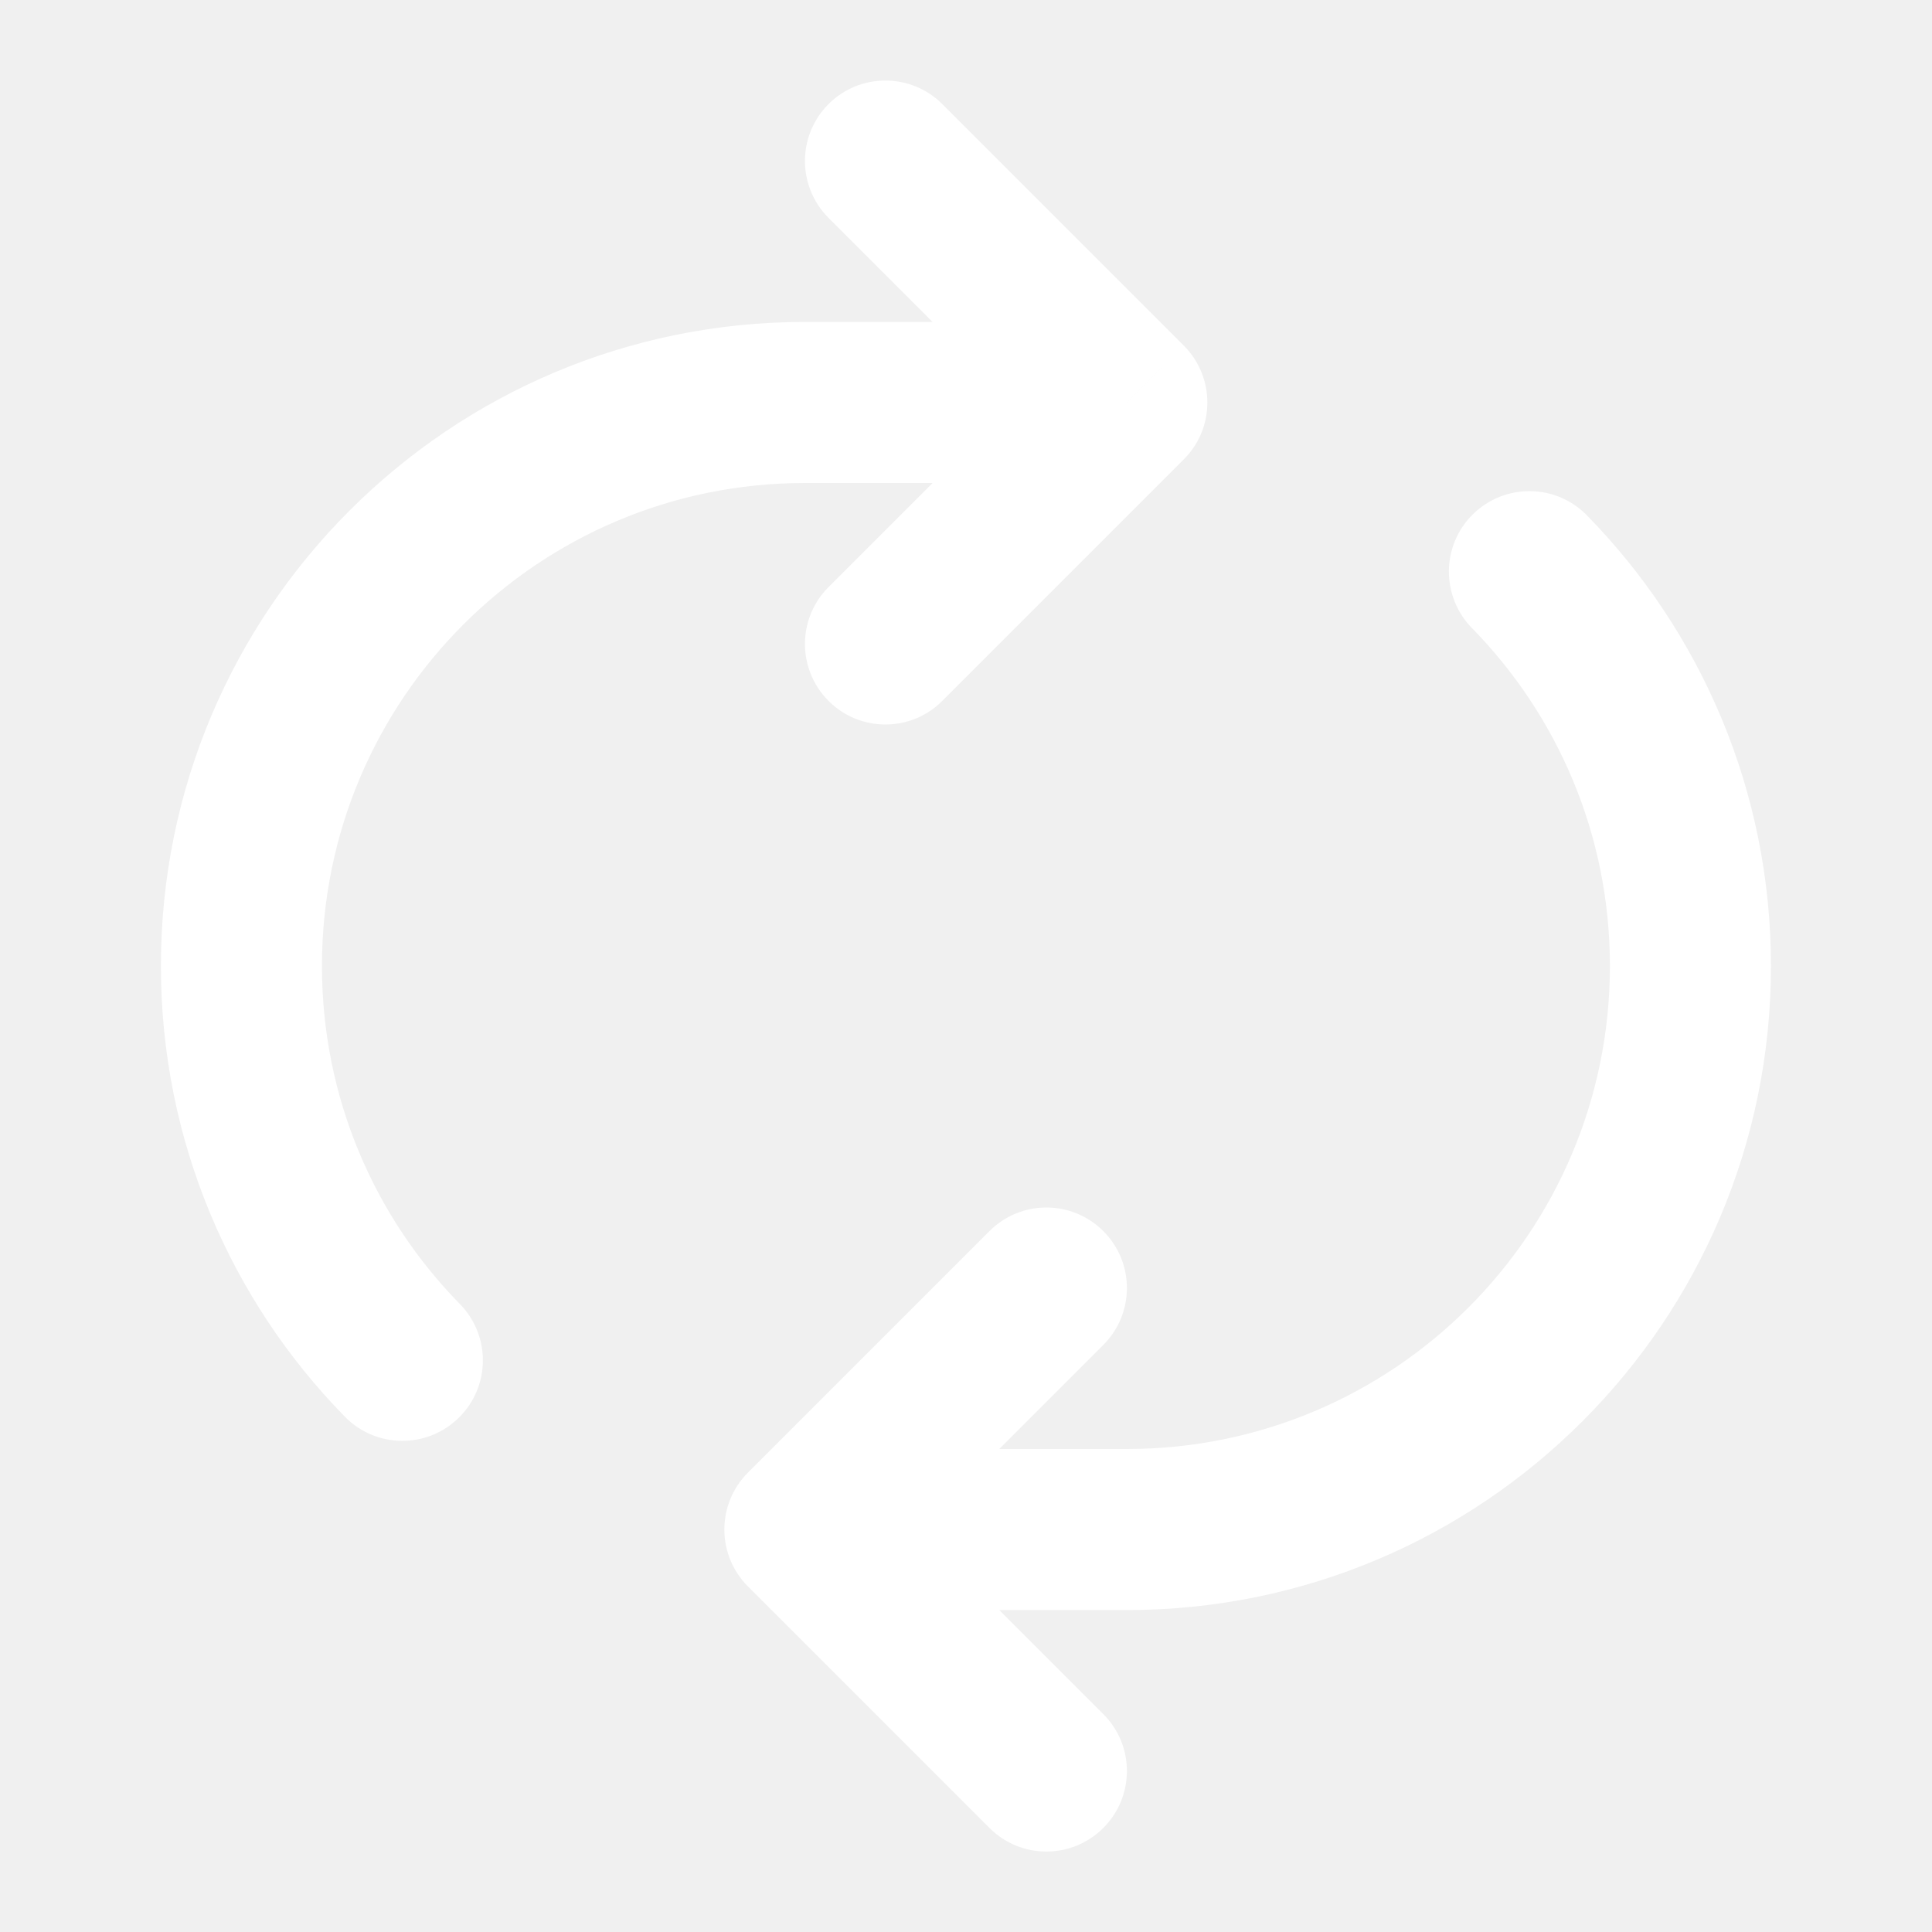
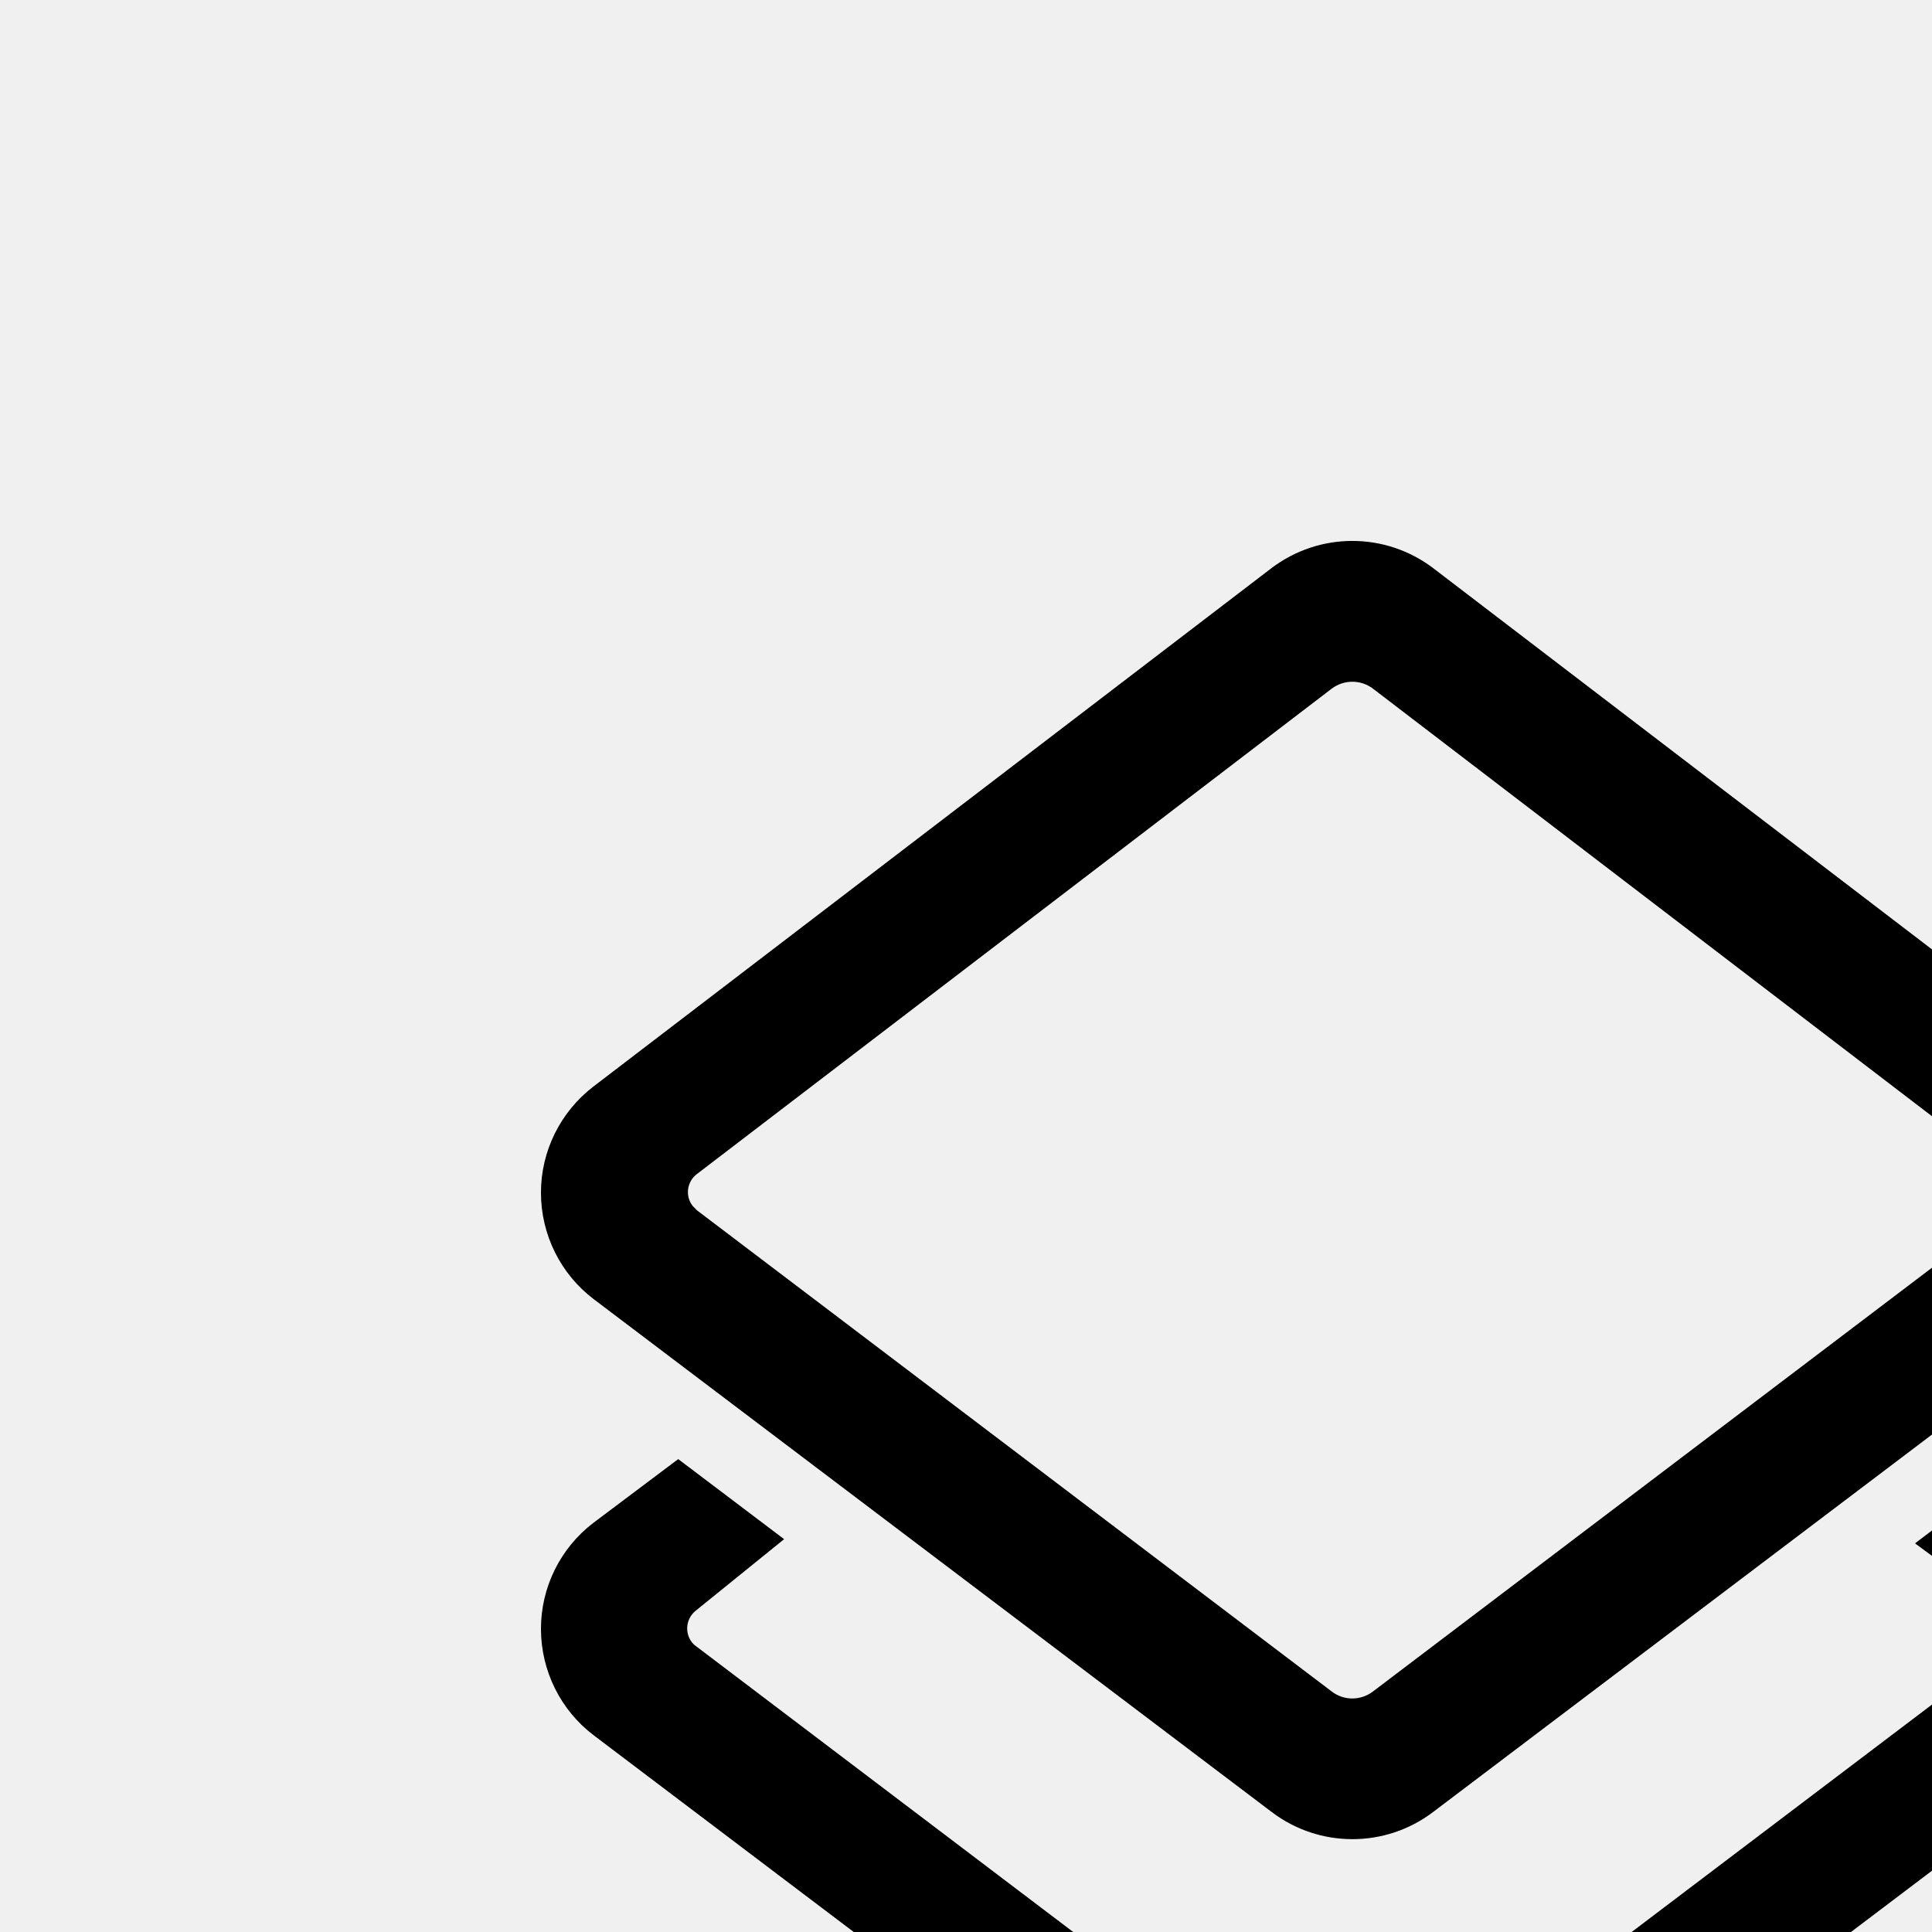
- <svg xmlns="http://www.w3.org/2000/svg" width="14" height="14" viewBox="0 0 14 14" fill="none">
-   <g id="icons/iteration">
-     <path id="Vector" d="M6.828 0.754C6.601 0.527 6.231 0.527 6.004 0.754C5.776 0.982 5.776 1.351 6.004 1.579L6.828 0.754ZM8.166 2.917L8.578 3.329C8.806 3.102 8.806 2.732 8.578 2.504L8.166 2.917ZM6.004 4.254C5.776 4.482 5.776 4.851 6.004 5.079C6.231 5.307 6.601 5.307 6.828 5.079L6.004 4.254ZM7.995 9.746C8.223 9.518 8.223 9.149 7.995 8.921C7.767 8.693 7.398 8.693 7.17 8.921L7.995 9.746ZM5.833 11.084L5.42 10.671C5.192 10.899 5.192 11.268 5.42 11.496L5.833 11.084ZM7.17 13.246C7.398 13.474 7.767 13.474 7.995 13.246C8.223 13.018 8.223 12.649 7.995 12.421L7.17 13.246ZM11.499 3.734C11.274 3.504 10.905 3.5 10.674 3.726C10.444 3.951 10.441 4.321 10.666 4.551L11.499 3.734ZM7.583 3.5C7.905 3.5 8.166 3.239 8.166 2.917C8.166 2.595 7.905 2.333 7.583 2.333L7.583 3.5ZM2.499 10.266C2.725 10.496 3.094 10.5 3.324 10.274C3.554 10.049 3.558 9.68 3.333 9.45L2.499 10.266ZM6.004 1.579L7.754 3.329L8.578 2.504L6.828 0.754L6.004 1.579ZM7.754 2.504L6.004 4.254L6.828 5.079L8.578 3.329L7.754 2.504ZM7.17 8.921L5.42 10.671L6.245 11.496L7.995 9.746L7.17 8.921ZM5.42 11.496L7.17 13.246L7.995 12.421L6.245 10.671L5.42 11.496ZM8.166 10.5L6.416 10.5V11.667L8.166 11.667V10.5ZM11.666 7C11.666 8.933 10.099 10.5 8.166 10.5V11.667C10.743 11.667 12.833 9.578 12.833 7H11.666ZM12.833 7C12.833 5.729 12.323 4.575 11.499 3.734L10.666 4.551C11.285 5.183 11.666 6.046 11.666 7H12.833ZM5.833 3.5H7.583L7.583 2.333H5.833L5.833 3.5ZM2.333 7C2.333 5.067 3.9 3.5 5.833 3.5L5.833 2.333C3.255 2.333 1.166 4.423 1.166 7H2.333ZM1.166 7C1.166 8.271 1.675 9.425 2.499 10.266L3.333 9.45C2.713 8.818 2.333 7.954 2.333 7H1.166Z" fill="white" />
+ <svg xmlns="http://www.w3.org/2000/svg" width="20px" height="20px" viewBox="0 0 20 20" version="1.1">
+   <g id="icon/line/迭代" stroke="none" stroke-width="1" fill="none" fill-rule="evenodd" style="transform: scale(1.4);transform-origin: center;">
+     <g id="a-bianzu18" transform="translate(4, 4)" fill="currentColor" fill-rule="nonzero">
+       <path d="M11.676,5.55 L11.608,5.607 L6.596,9.399 C6.244,9.666 5.756,9.666 5.404,9.399 L0.391,5.607 C0.145,5.421 0.001,5.13 2.23223595e-06,4.822 C-0.001,4.513 0.143,4.222 0.388,4.034 L5.399,0.203 C5.754,-0.068 6.245,-0.068 6.6,0.203 L11.612,4.034 C11.845,4.212 11.986,4.485 11.999,4.777 C12.011,5.07 11.893,5.353 11.676,5.55 Z M10.847,4.683 L6.152,1.092 C6.062,1.024 5.937,1.024 5.847,1.092 L1.152,4.682 C1.079,4.738 1.065,4.843 1.121,4.916 L1.153,4.949 L5.848,8.508 C5.937,8.576 6.061,8.576 6.151,8.508 L10.846,4.949 C10.888,4.917 10.913,4.868 10.913,4.816 C10.913,4.763 10.889,4.714 10.847,4.682 L10.847,4.683 Z" id="形状" />
+       <path d="M1.798,7.381 L1.143,7.911 C1.072,7.969 1.06,8.074 1.118,8.146 L1.133,8.162 L5.848,11.735 C5.937,11.803 6.061,11.803 6.151,11.735 L10.843,8.182 C10.885,8.15 10.91,8.1 10.91,8.047 C10.909,7.994 10.884,7.944 10.841,7.913 L10.16,7.412 L10.98,6.791 L11.612,7.26 C12.045,7.591 12.128,8.211 11.797,8.645 L11.74,8.713 L11.676,8.775 L11.608,8.832 L6.596,12.624 C6.244,12.891 5.756,12.891 5.404,12.624 L0.391,8.832 C0.145,8.646 0.001,8.355 1.03028697e-13,8.047 C-0.001,7.738 0.143,7.447 0.388,7.26 L1.015,6.789 L1.798,7.381 Z" id="路径" />
+     </g>
  </g>
</svg>
